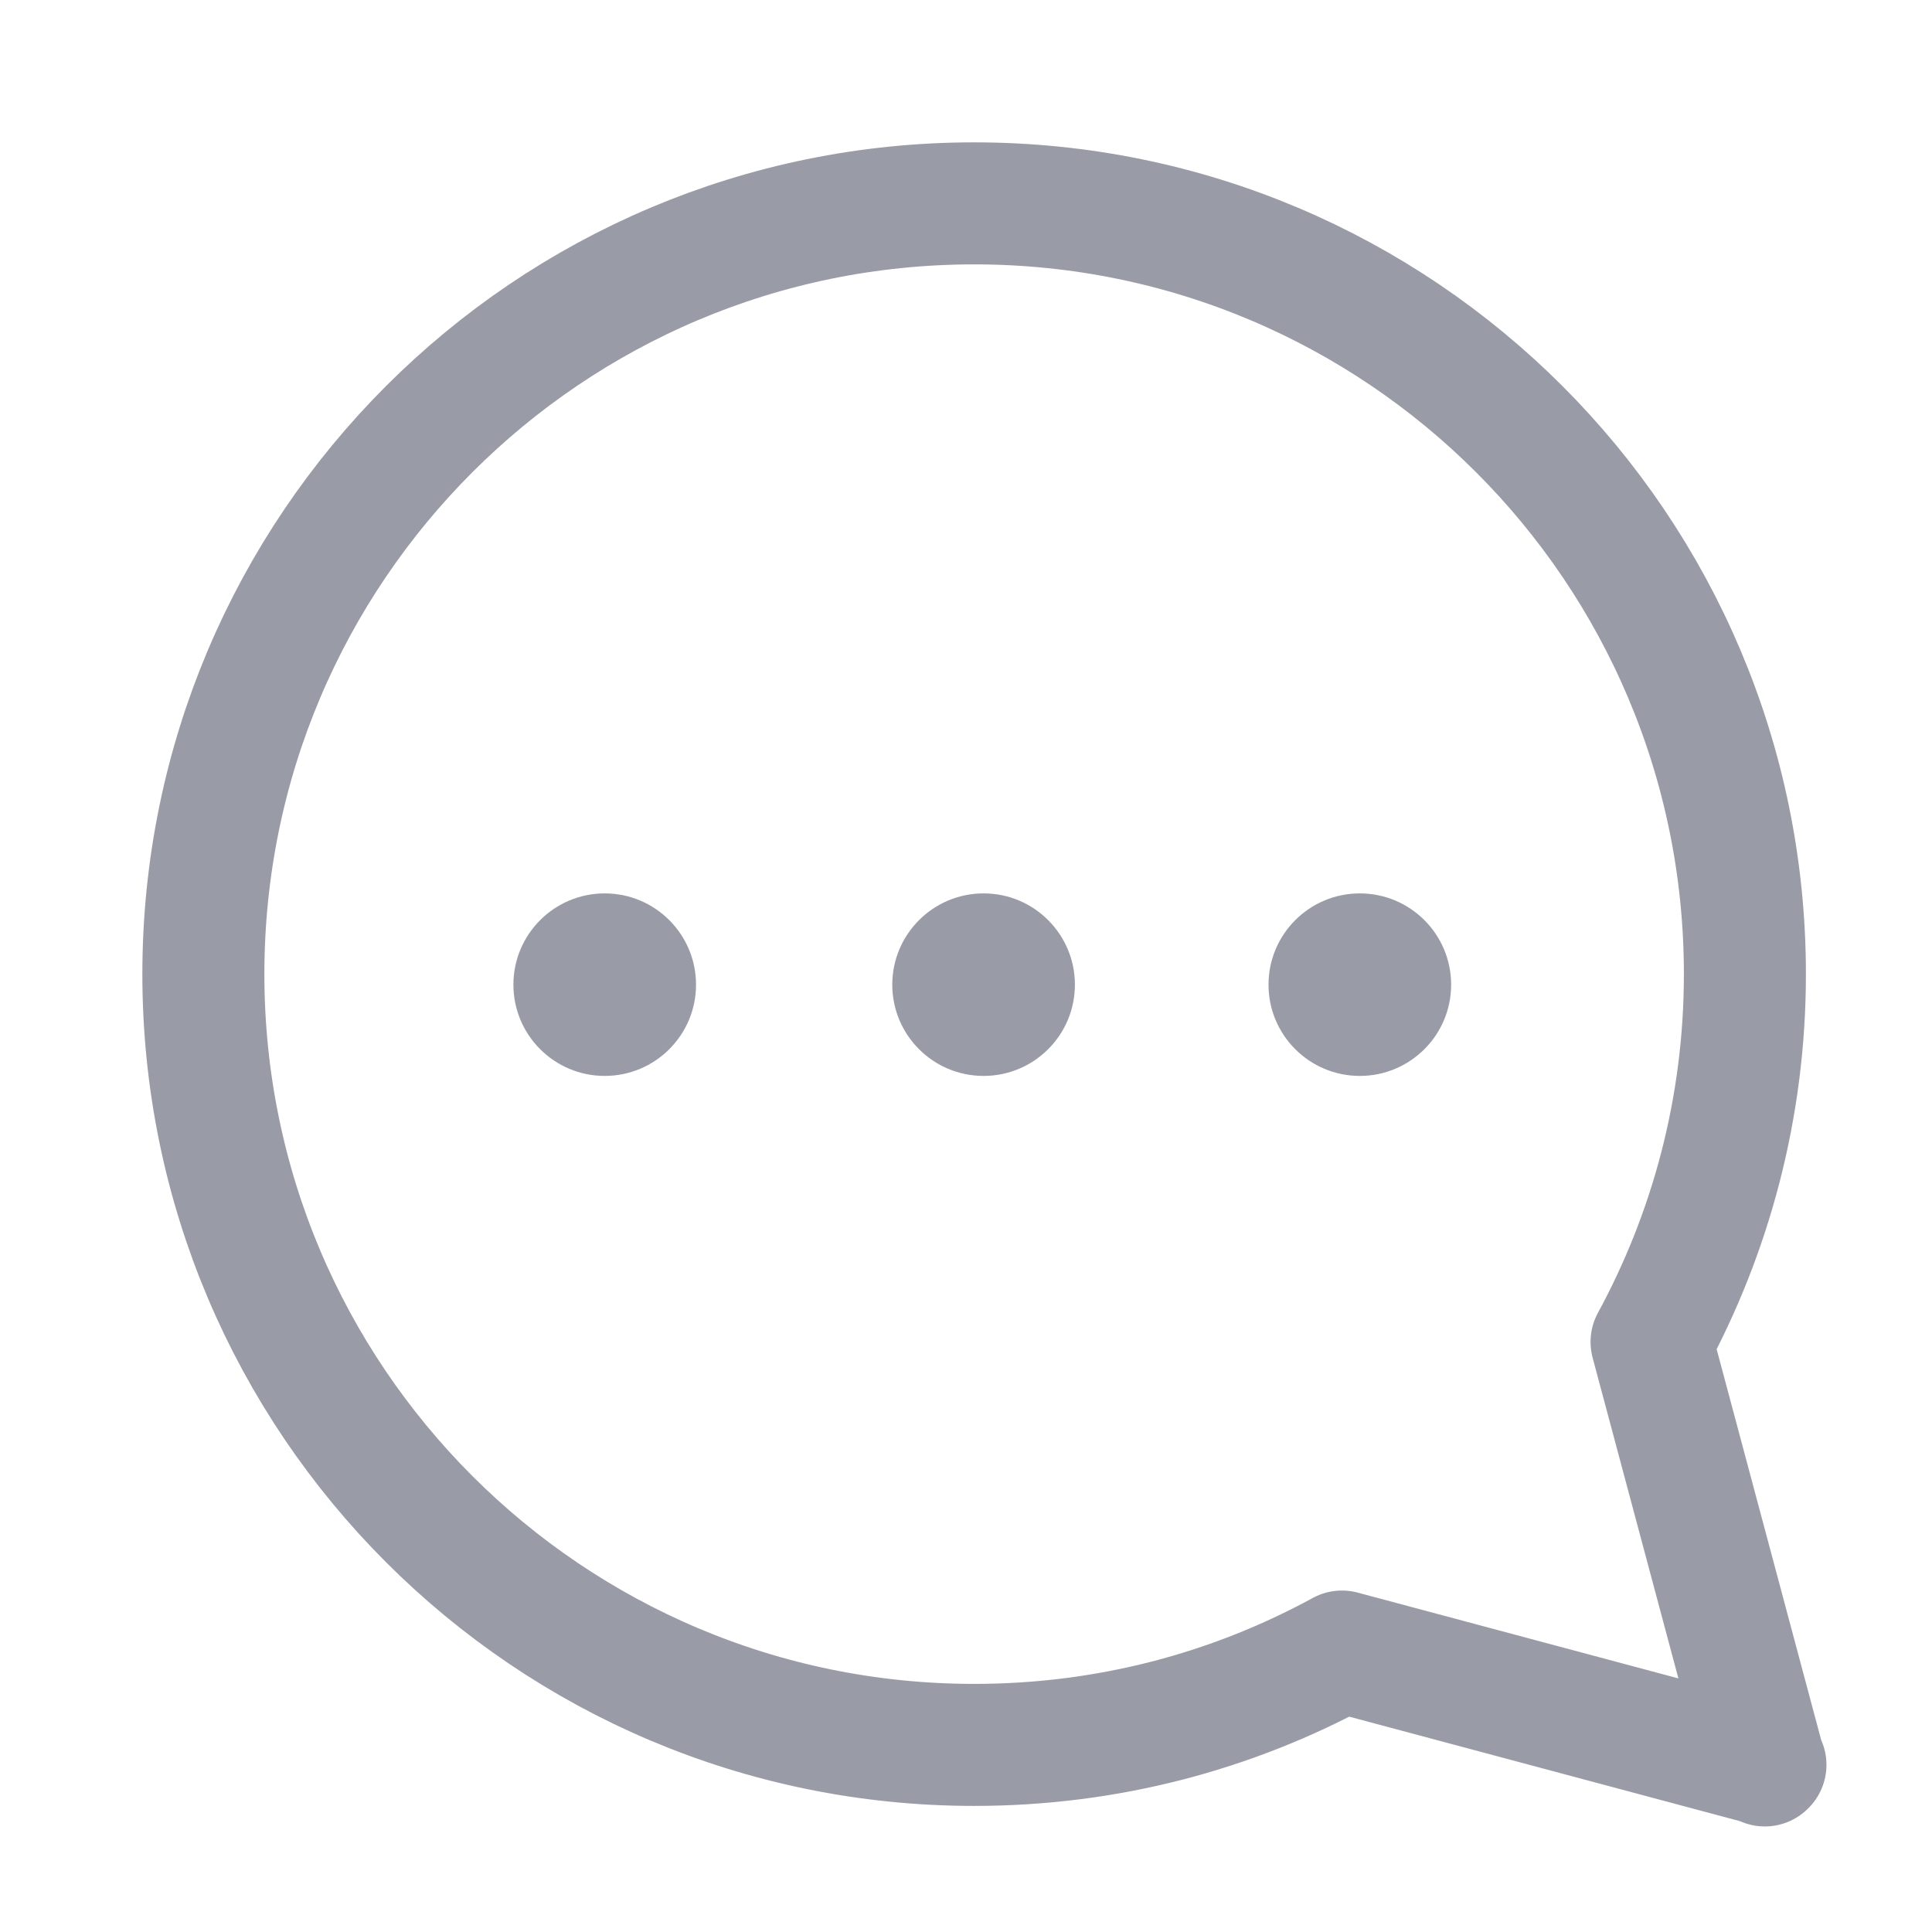
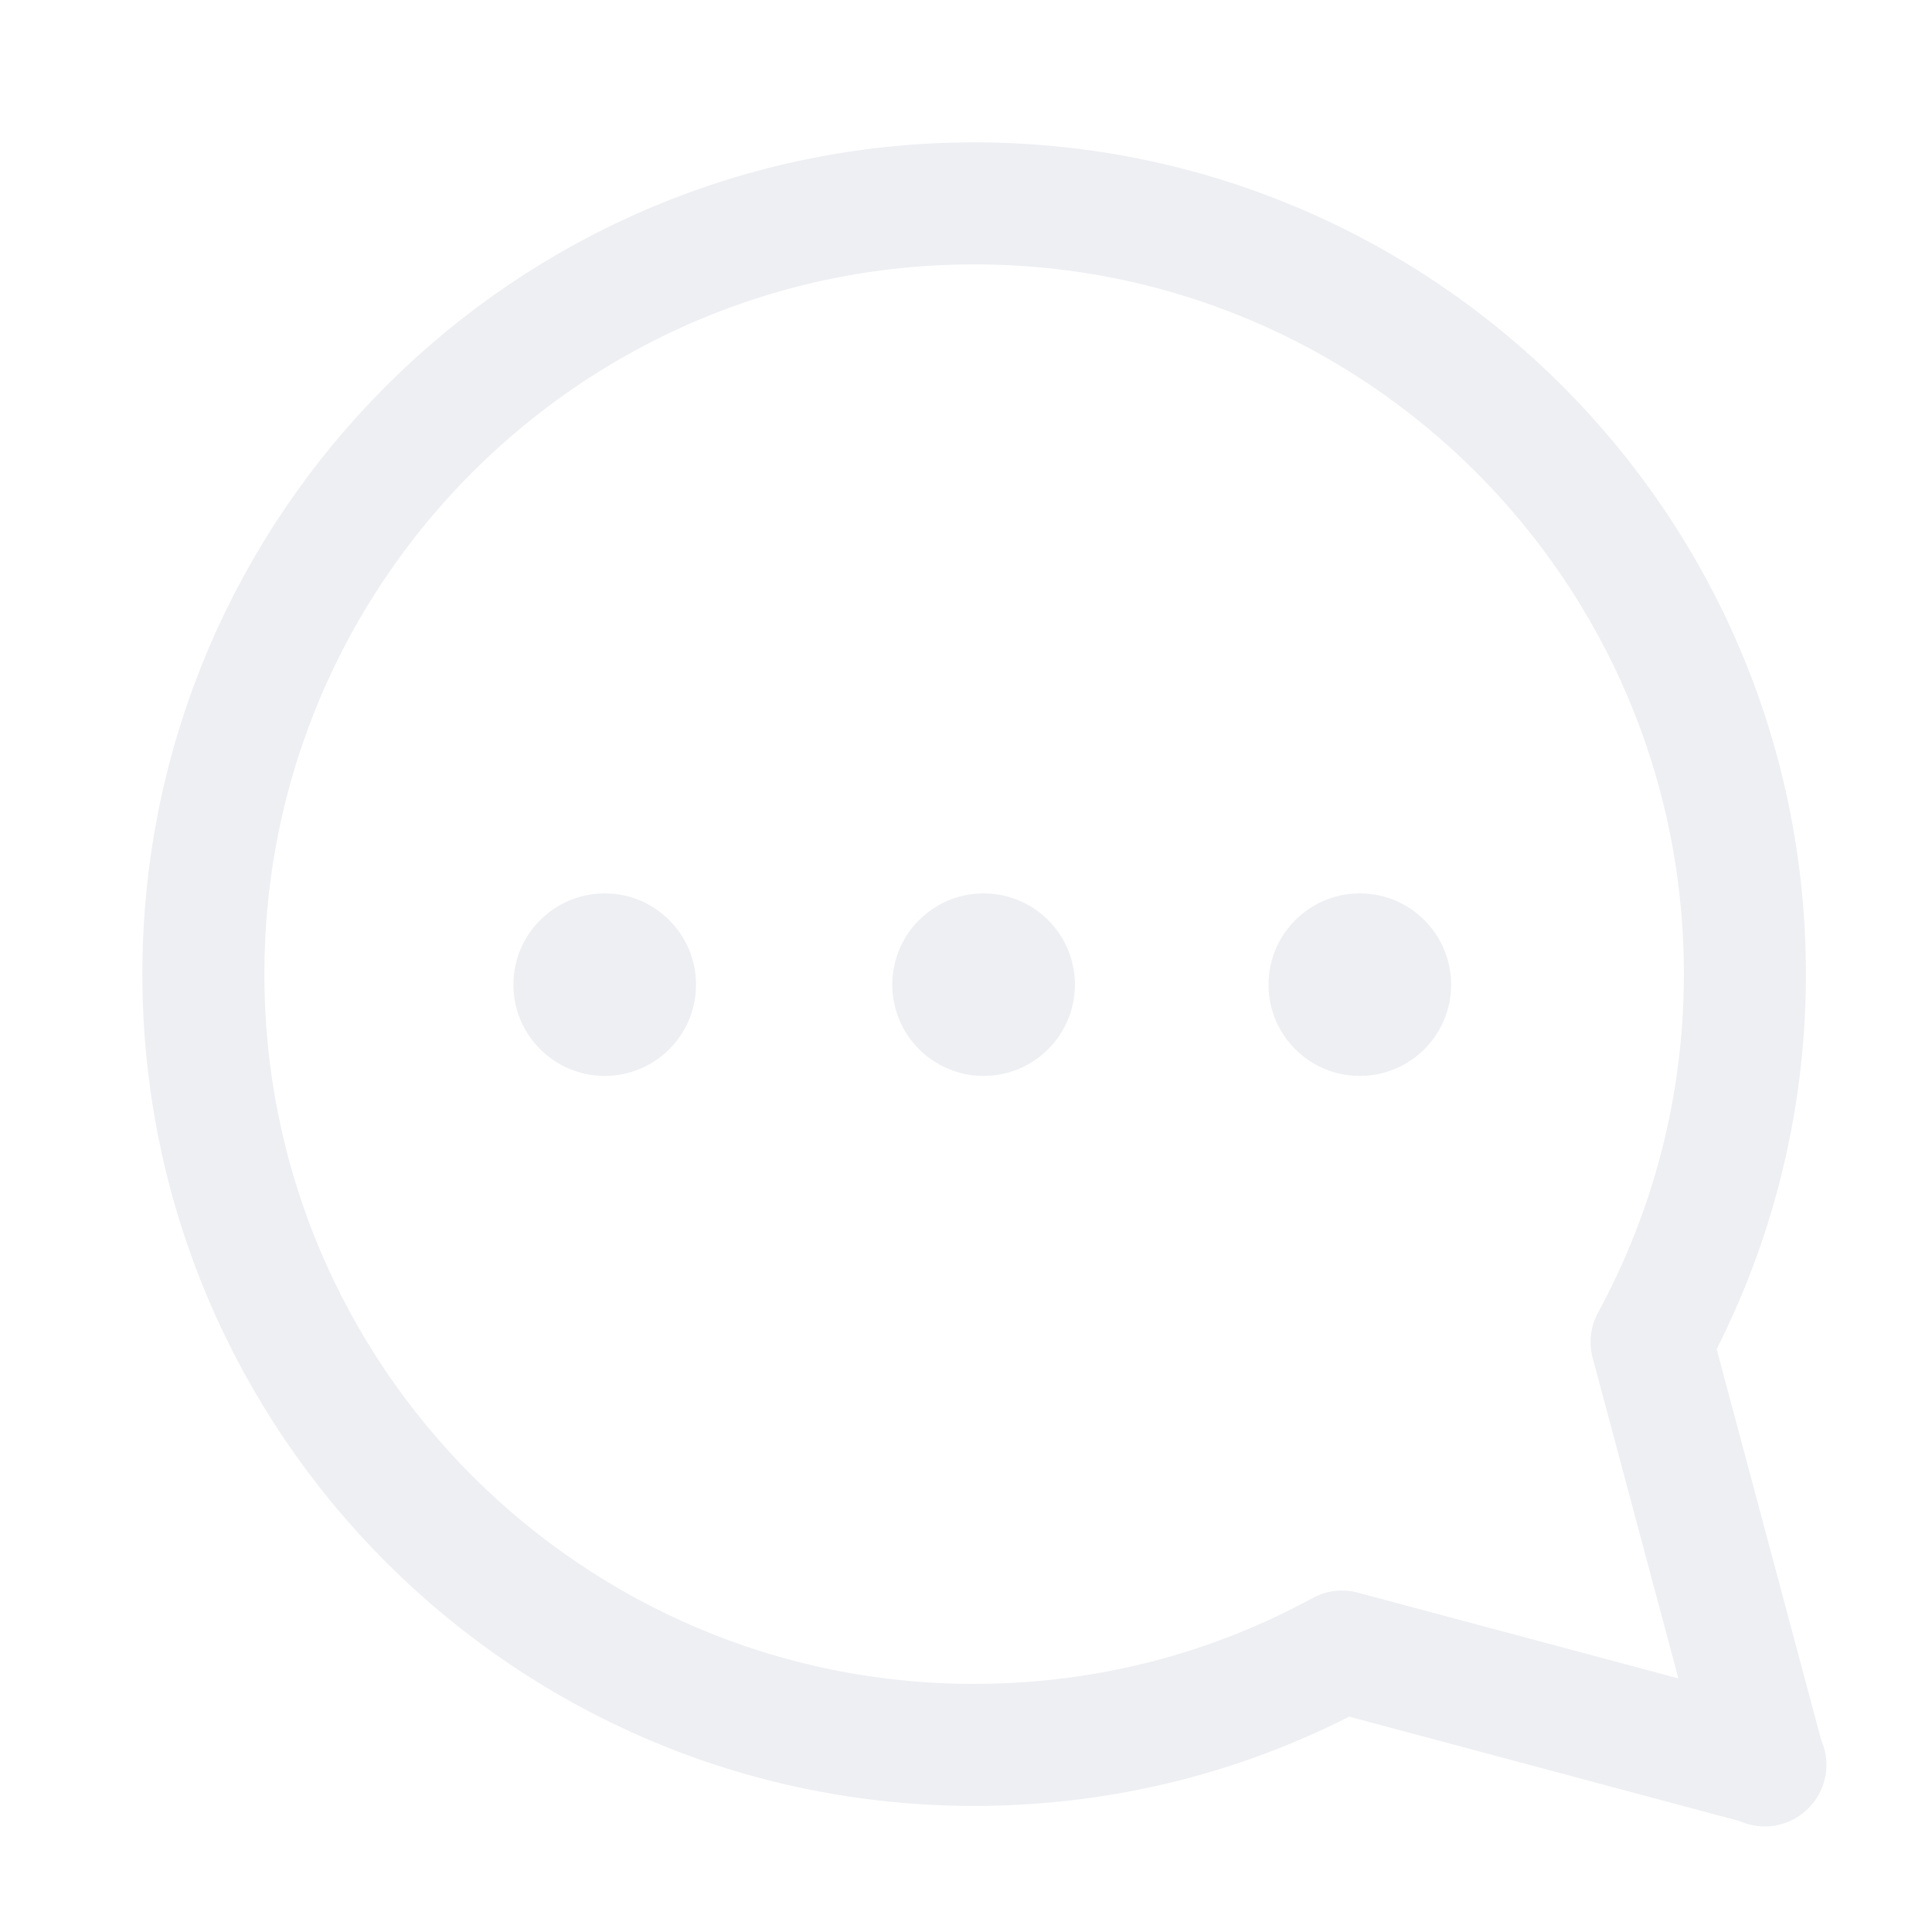
<svg xmlns="http://www.w3.org/2000/svg" width="19" height="19" viewBox="0 0 19 19" fill="none">
-   <path d="M17.356 17.362L16.242 13.197C16.825 12.124 17.16 10.891 17.16 9.58C17.16 5.39 13.765 2 9.58 2C5.395 2 2 5.395 2 9.58C2 13.765 5.395 17.16 9.58 17.16C10.891 17.16 12.119 16.83 13.197 16.242L17.362 17.356L17.356 17.362Z" stroke="#999CA6" stroke-width="1.2" stroke-linecap="round" stroke-linejoin="round" />
-   <path d="M5.947 10.581C6.443 10.581 6.845 10.179 6.845 9.684C6.845 9.188 6.443 8.786 5.947 8.786C5.451 8.786 5.049 9.188 5.049 9.684C5.049 10.179 5.451 10.581 5.947 10.581Z" fill="#999CA6" />
-   <path d="M9.673 10.581C10.169 10.581 10.571 10.179 10.571 9.684C10.571 9.188 10.169 8.786 9.673 8.786C9.177 8.786 8.775 9.188 8.775 9.684C8.775 10.179 9.177 10.581 9.673 10.581Z" fill="#999CA6" />
-   <path d="M13.373 10.581C13.869 10.581 14.271 10.179 14.271 9.684C14.271 9.188 13.869 8.786 13.373 8.786C12.877 8.786 12.475 9.188 12.475 9.684C12.475 10.179 12.877 10.581 13.373 10.581Z" fill="#999CA6" />
+   <path d="M17.356 17.362L16.242 13.197C16.825 12.124 17.16 10.891 17.16 9.58C17.16 5.39 13.765 2 9.58 2C5.395 2 2 5.395 2 9.58C2 13.765 5.395 17.16 9.58 17.16C10.891 17.16 12.119 16.83 13.197 16.242L17.362 17.356L17.356 17.362Z" stroke="#EEEFF3" stroke-width="1.2" stroke-linecap="round" stroke-linejoin="round" />
+   <path d="M5.947 10.581C6.443 10.581 6.845 10.179 6.845 9.684C6.845 9.188 6.443 8.786 5.947 8.786C5.451 8.786 5.049 9.188 5.049 9.684C5.049 10.179 5.451 10.581 5.947 10.581Z" fill="#EEEFF3" />
+   <path d="M9.673 10.581C10.169 10.581 10.571 10.179 10.571 9.684C10.571 9.188 10.169 8.786 9.673 8.786C9.177 8.786 8.775 9.188 8.775 9.684C8.775 10.179 9.177 10.581 9.673 10.581Z" fill="#EEEFF3" />
+   <path d="M13.373 10.581C13.869 10.581 14.271 10.179 14.271 9.684C14.271 9.188 13.869 8.786 13.373 8.786C12.877 8.786 12.475 9.188 12.475 9.684C12.475 10.179 12.877 10.581 13.373 10.581Z" fill="#EEEFF3" />
</svg>
